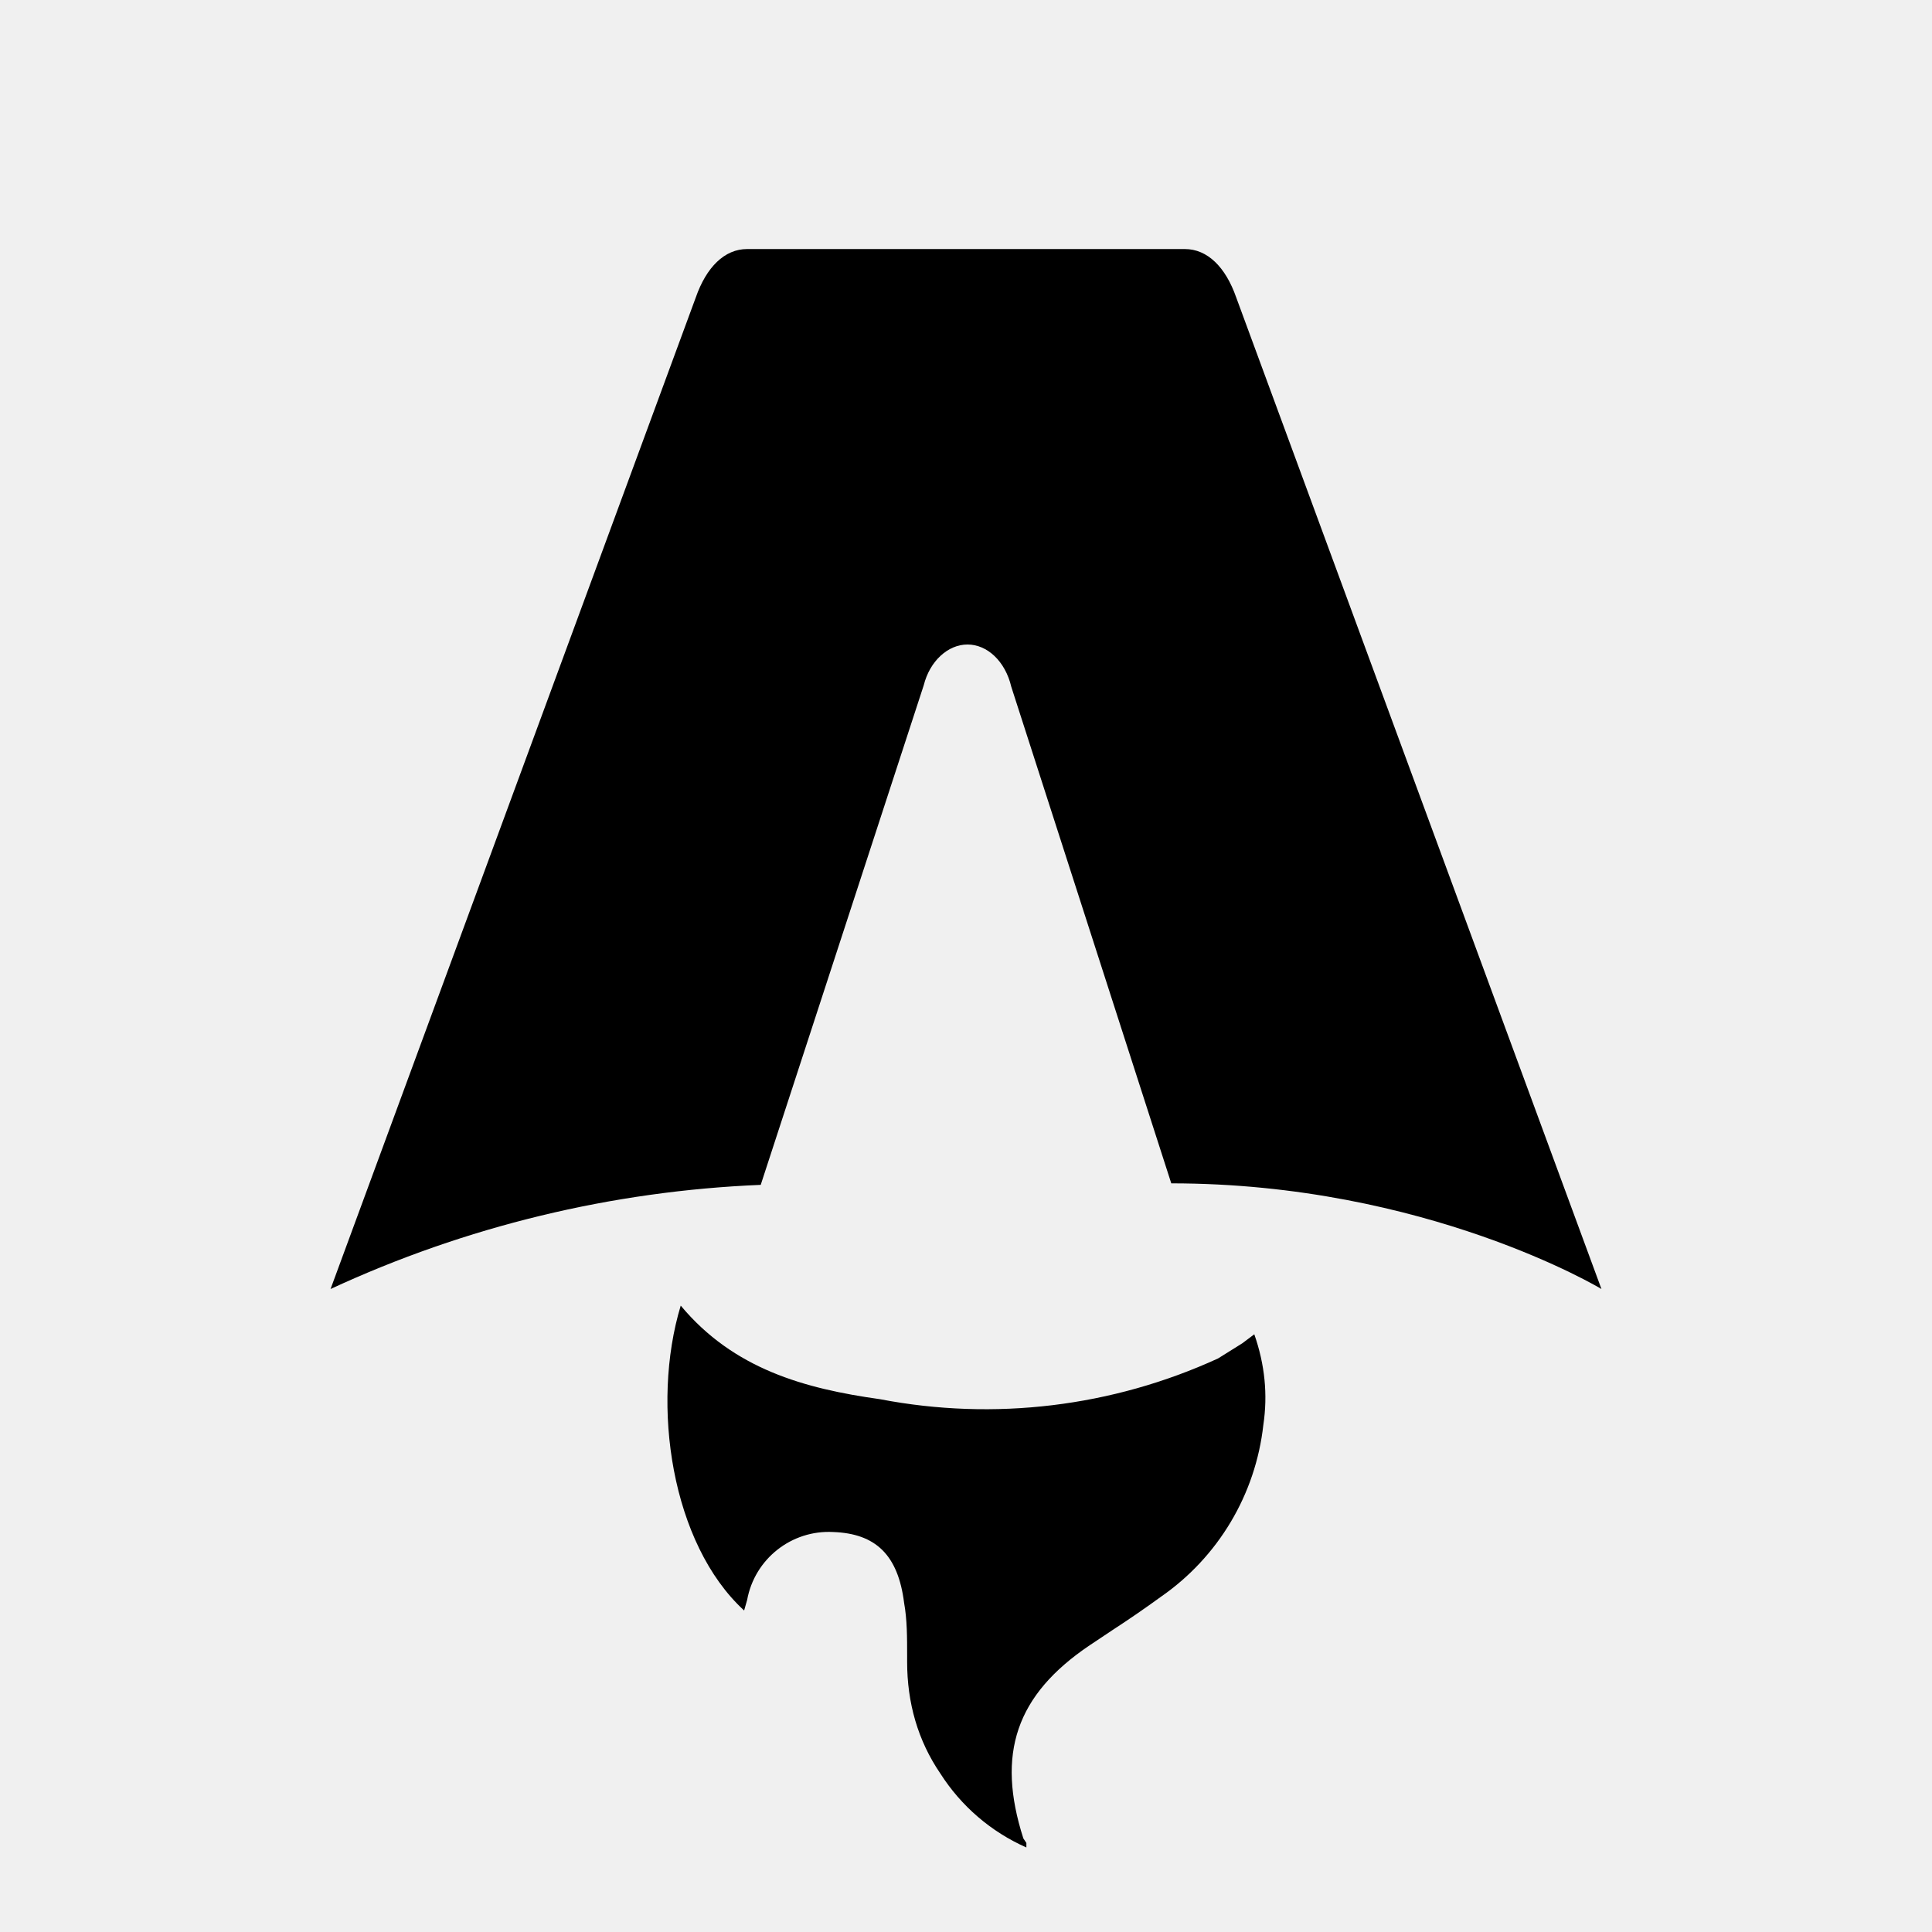
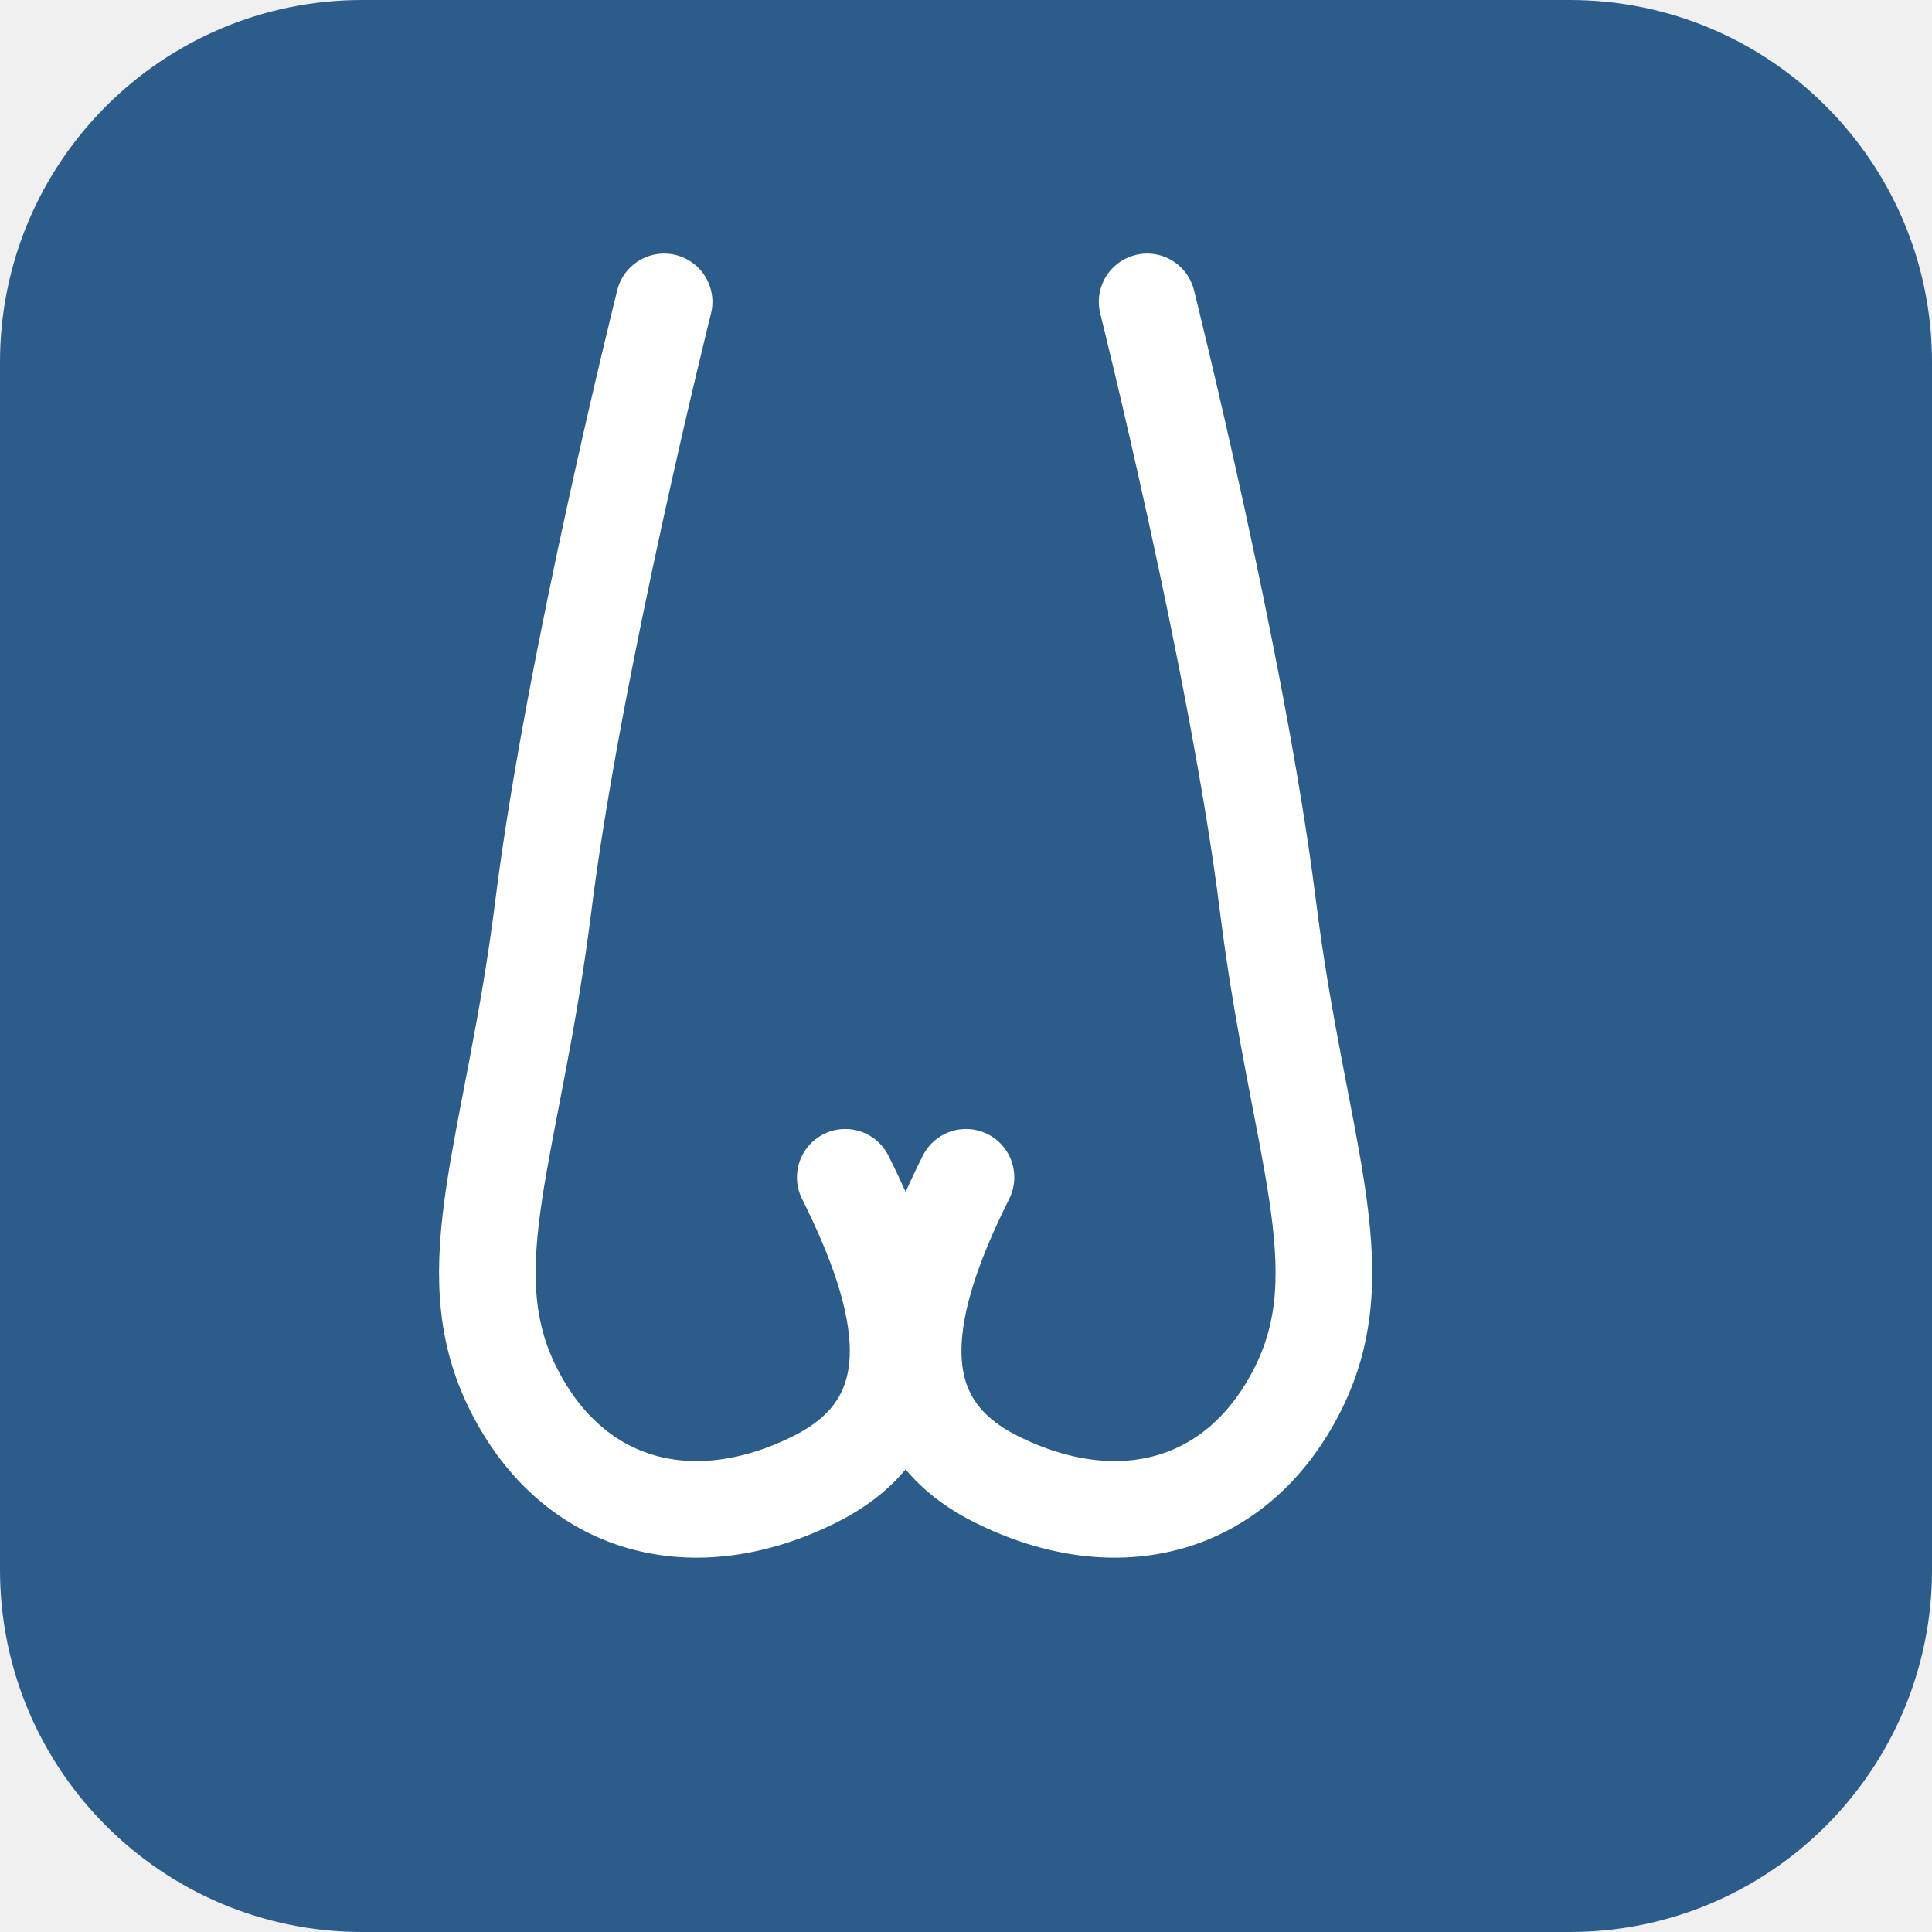
- <svg xmlns="http://www.w3.org/2000/svg" fill="none" viewBox="0 0 128 128">
-   <path d="M50.4 78.5a75.1 75.1 0 0 0-28.5 6.9l24.2-65.7c.7-2 1.9-3.2 3.4-3.2h29c1.5 0 2.7 1.2 3.4 3.2l24.2 65.7s-11.6-7-28.5-7L67 45.5c-.4-1.7-1.6-2.8-2.9-2.8-1.3 0-2.5 1.1-2.9 2.7L50.4 78.5Zm-1.1 28.2Zm-4.2-20.2c-2 6.6-.6 15.8 4.2 20.2a17.5 17.5 0 0 1 .2-.7 5.5 5.5 0 0 1 5.7-4.5c2.8.1 4.3 1.5 4.7 4.7.2 1.1.2 2.3.2 3.5v.4c0 2.7.7 5.2 2.2 7.4a13 13 0 0 0 5.7 4.9v-.3l-.2-.3c-1.8-5.6-.5-9.5 4.4-12.8l1.5-1a73 73 0 0 0 3.2-2.2 16 16 0 0 0 6.8-11.4c.3-2 .1-4-.6-6l-.8.6-1.6 1a37 37 0 0 1-22.4 2.7c-5-.7-9.7-2-13.2-6.2Z" />
-   <style>
-         path { fill: #000; }
-         @media (prefers-color-scheme: dark) {
-             path { fill: #FFF; }
-         }
-     </style>
+ <svg xmlns="http://www.w3.org/2000/svg" viewBox="0 0 32 32">
+   <rect width="32" height="32" rx="6" fill="#2b5c8a" />
+   <g stroke="#fff" stroke-width="1.6" stroke-linecap="round" stroke-linejoin="round" fill="none">
+     <path d="M11 5c0 0-1.5 6-2 10s-1.5 6-.5 8c1 2 3 2.5 5 1.5s1.5-3 .5-5" />
+     <path d="M19 5c0 0 1.5 6 2 10s1.5 6 .5 8c-1 2-3 2.5-5 1.5s-1.5-3-.5-5" />
+   </g>
</svg>
